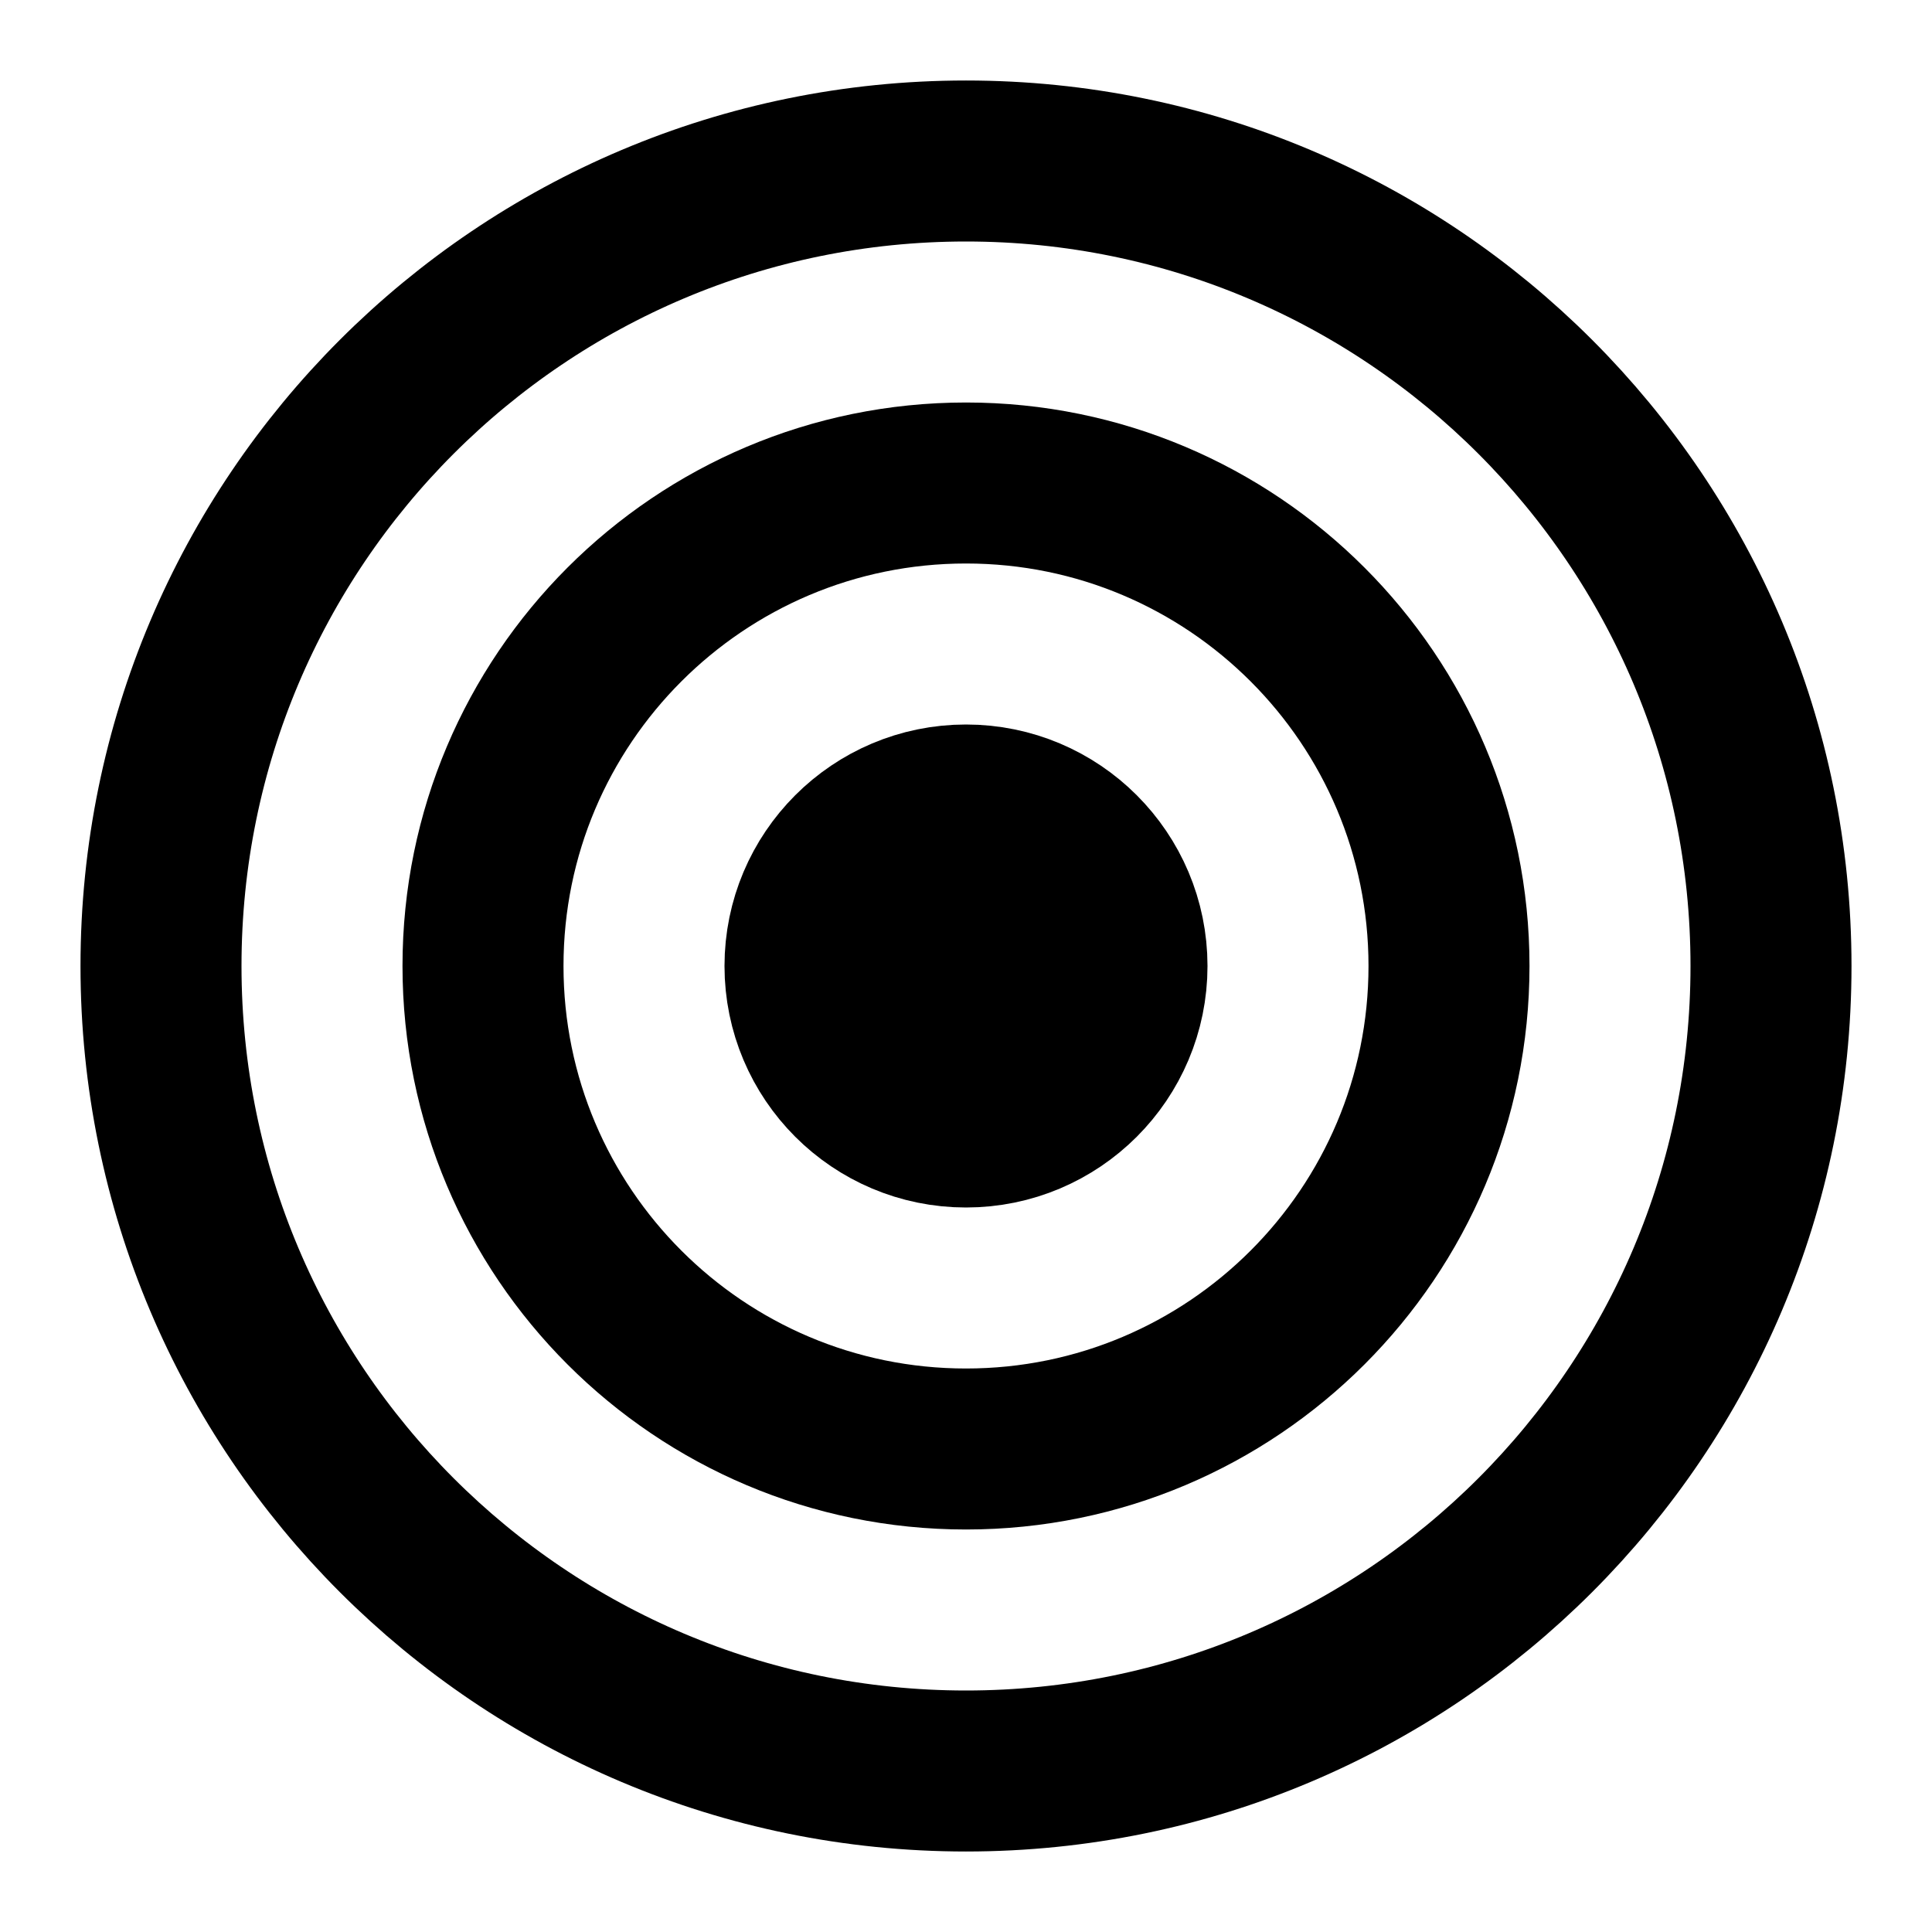
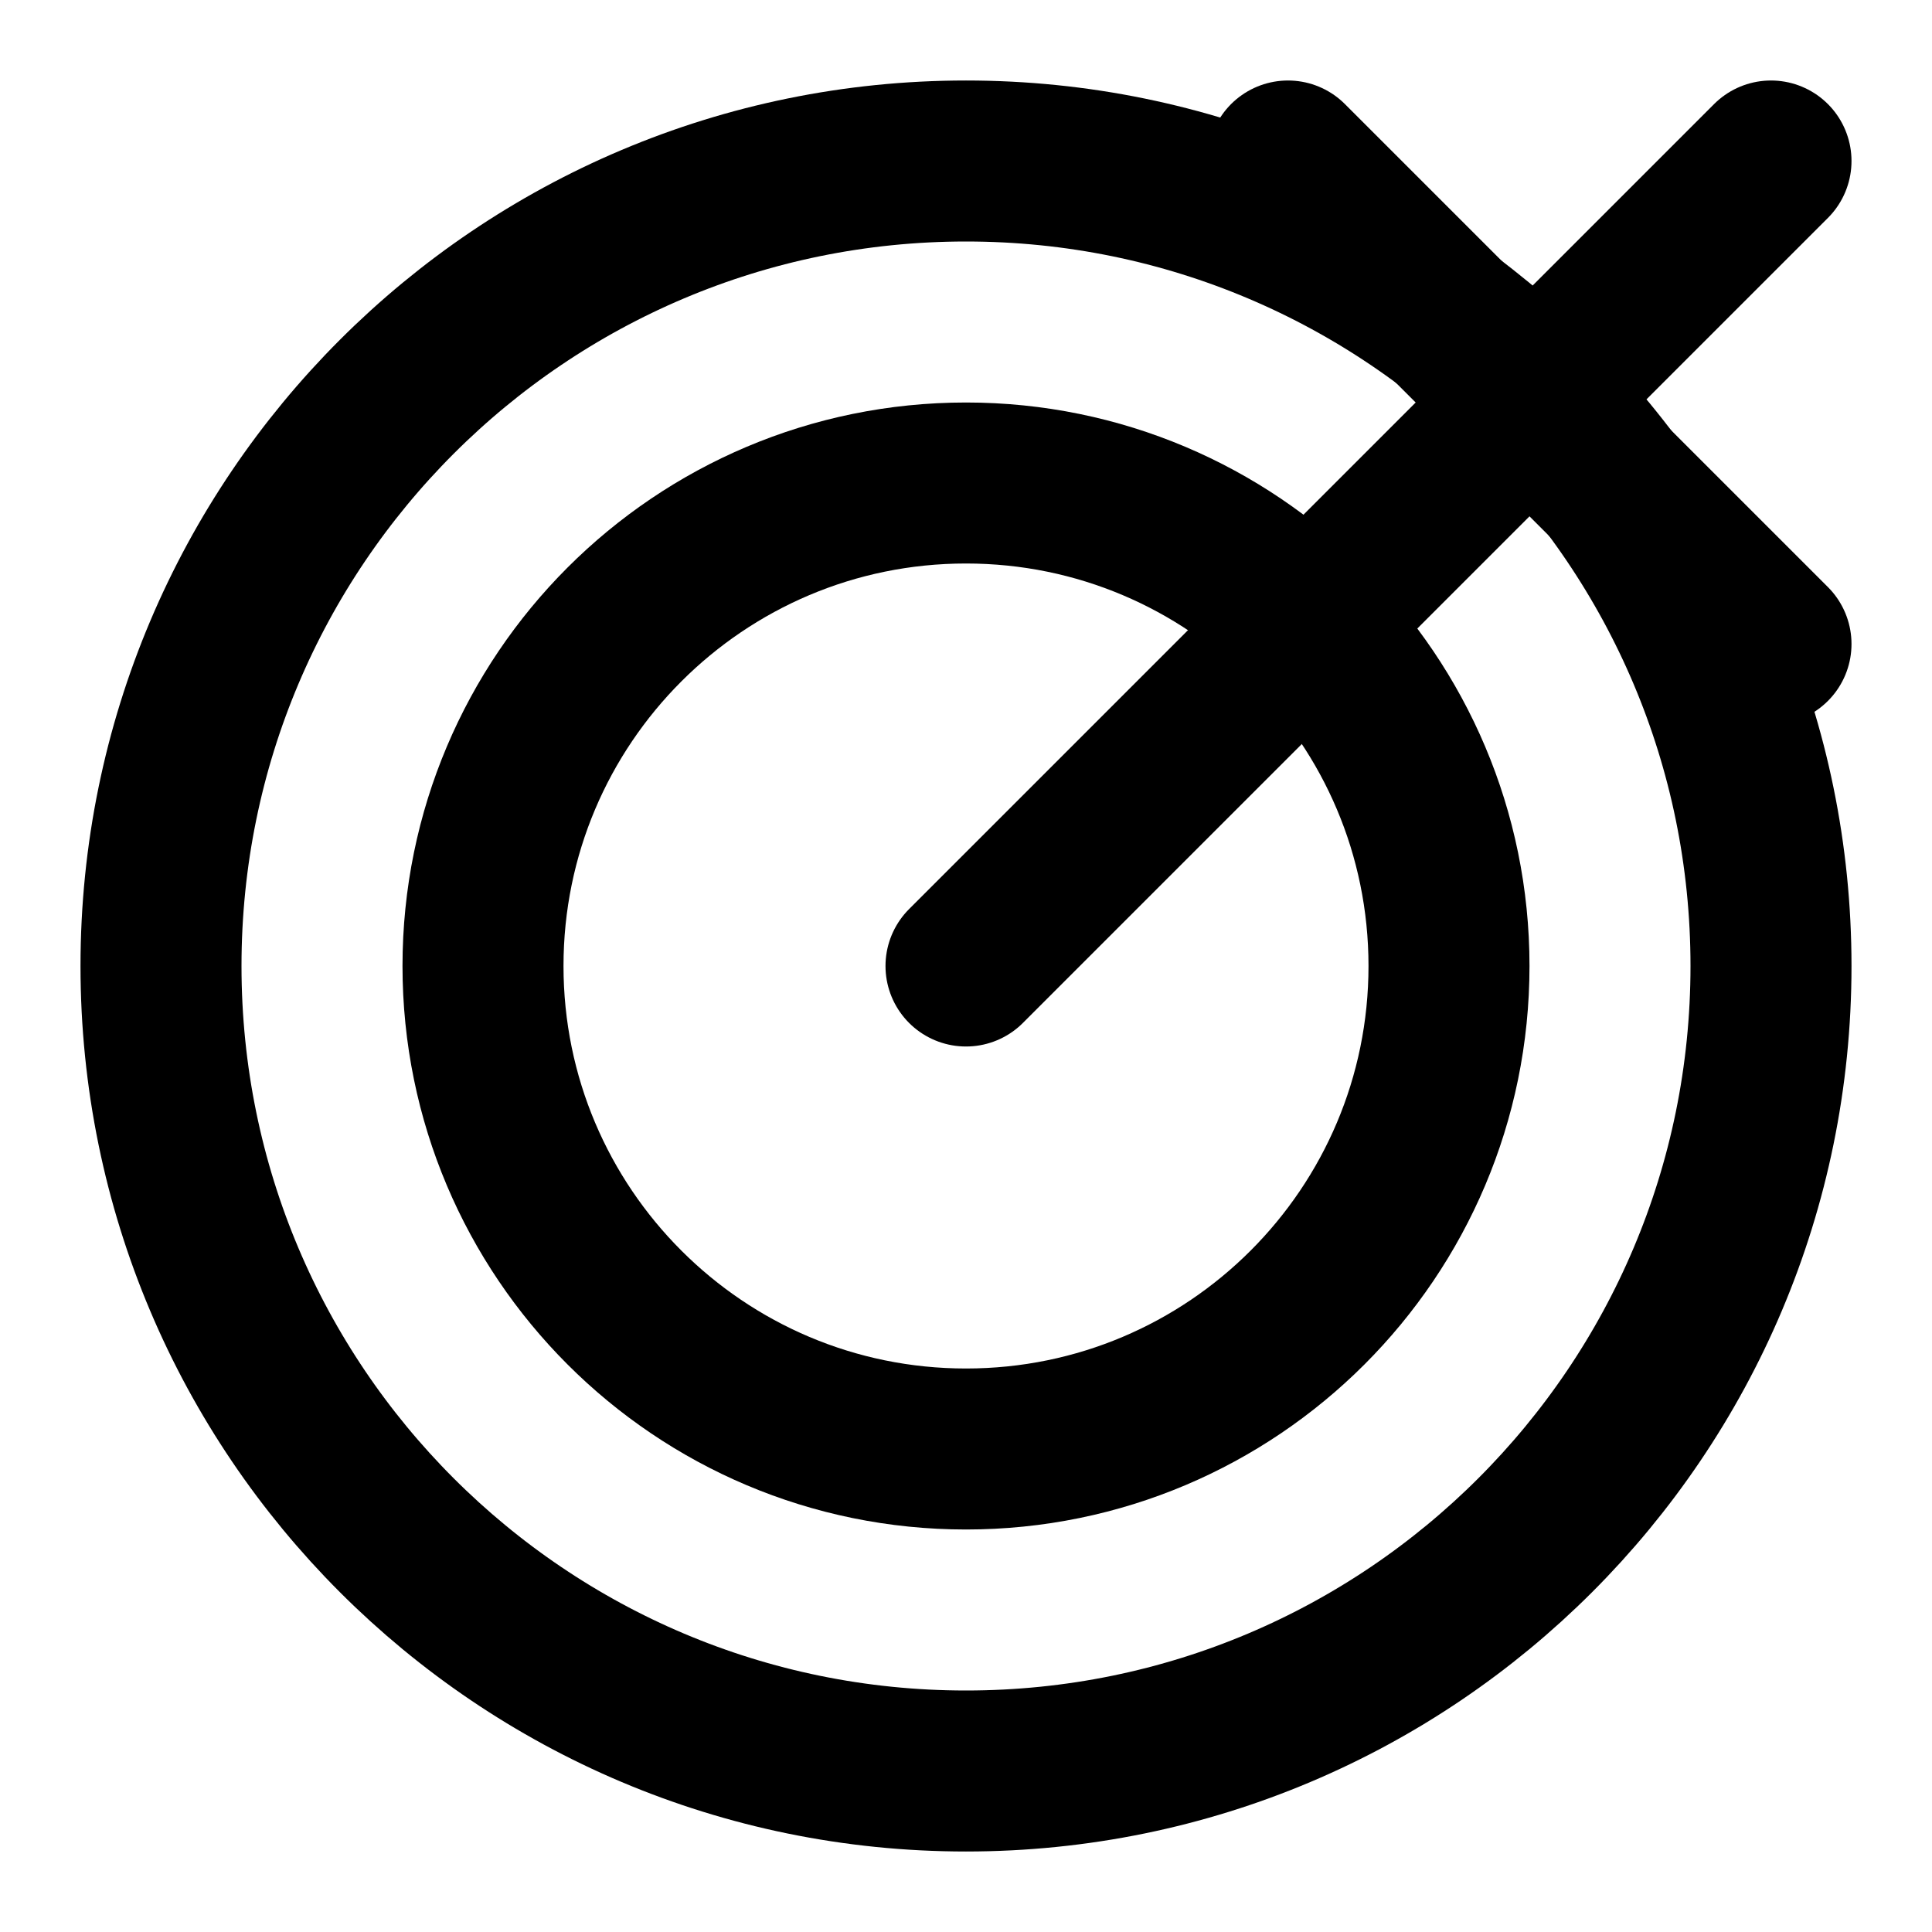
<svg xmlns="http://www.w3.org/2000/svg" viewBox="0 0 24 24" fill="none" stroke="currentColor" stroke-width="2" stroke-linecap="round" stroke-linejoin="round">
  <circle cx="12" cy="12" r="10" />
  <circle cx="12" cy="12" r="6" />
-   <circle cx="12" cy="12" r="2" fill="currentColor" />
+   <path d="m22 2-10 10" />
+   <path d="m16 2 6 6" />
</svg>
